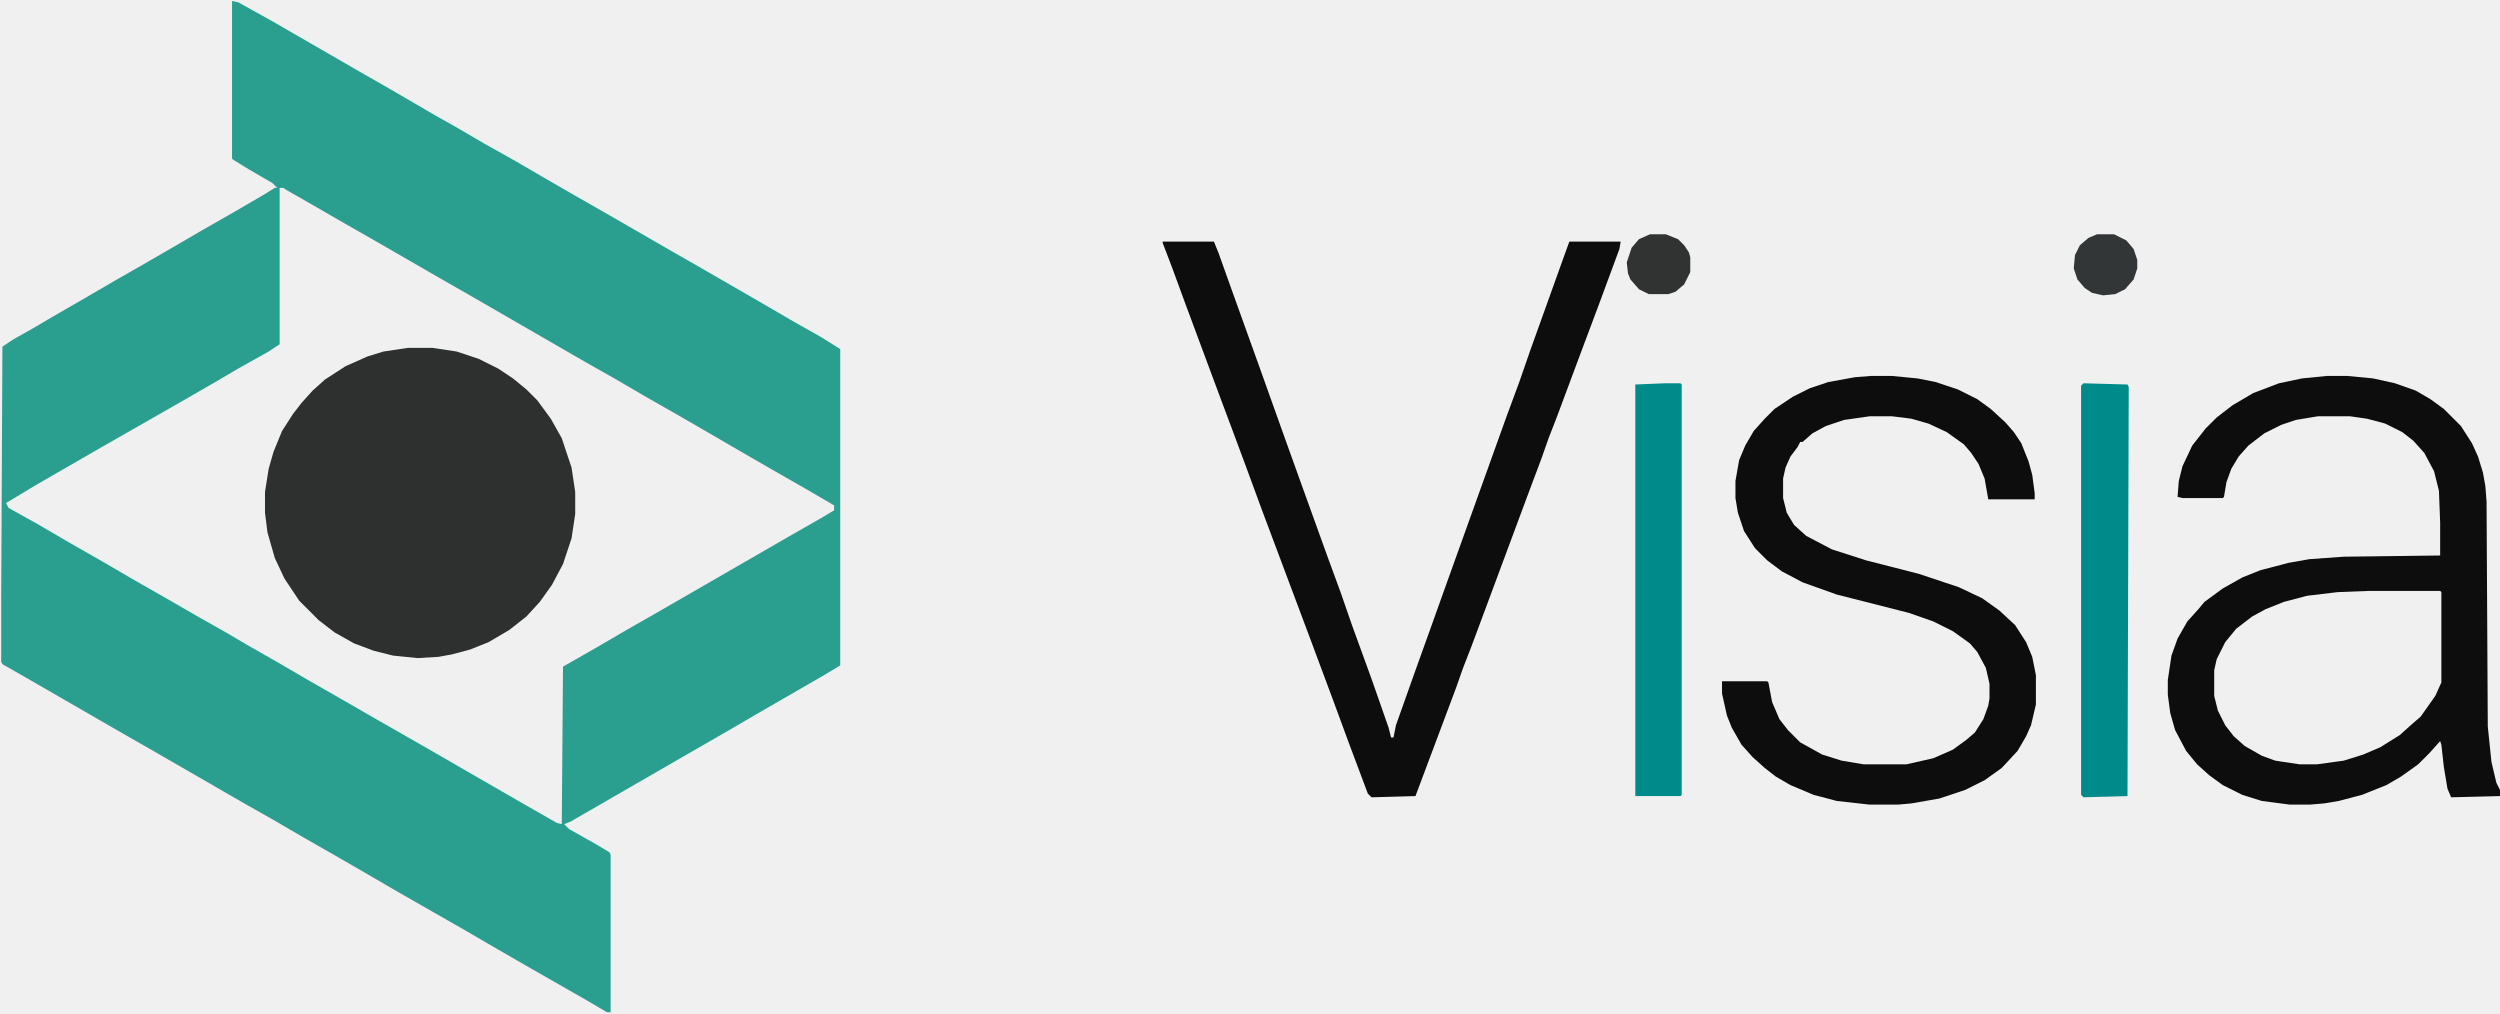
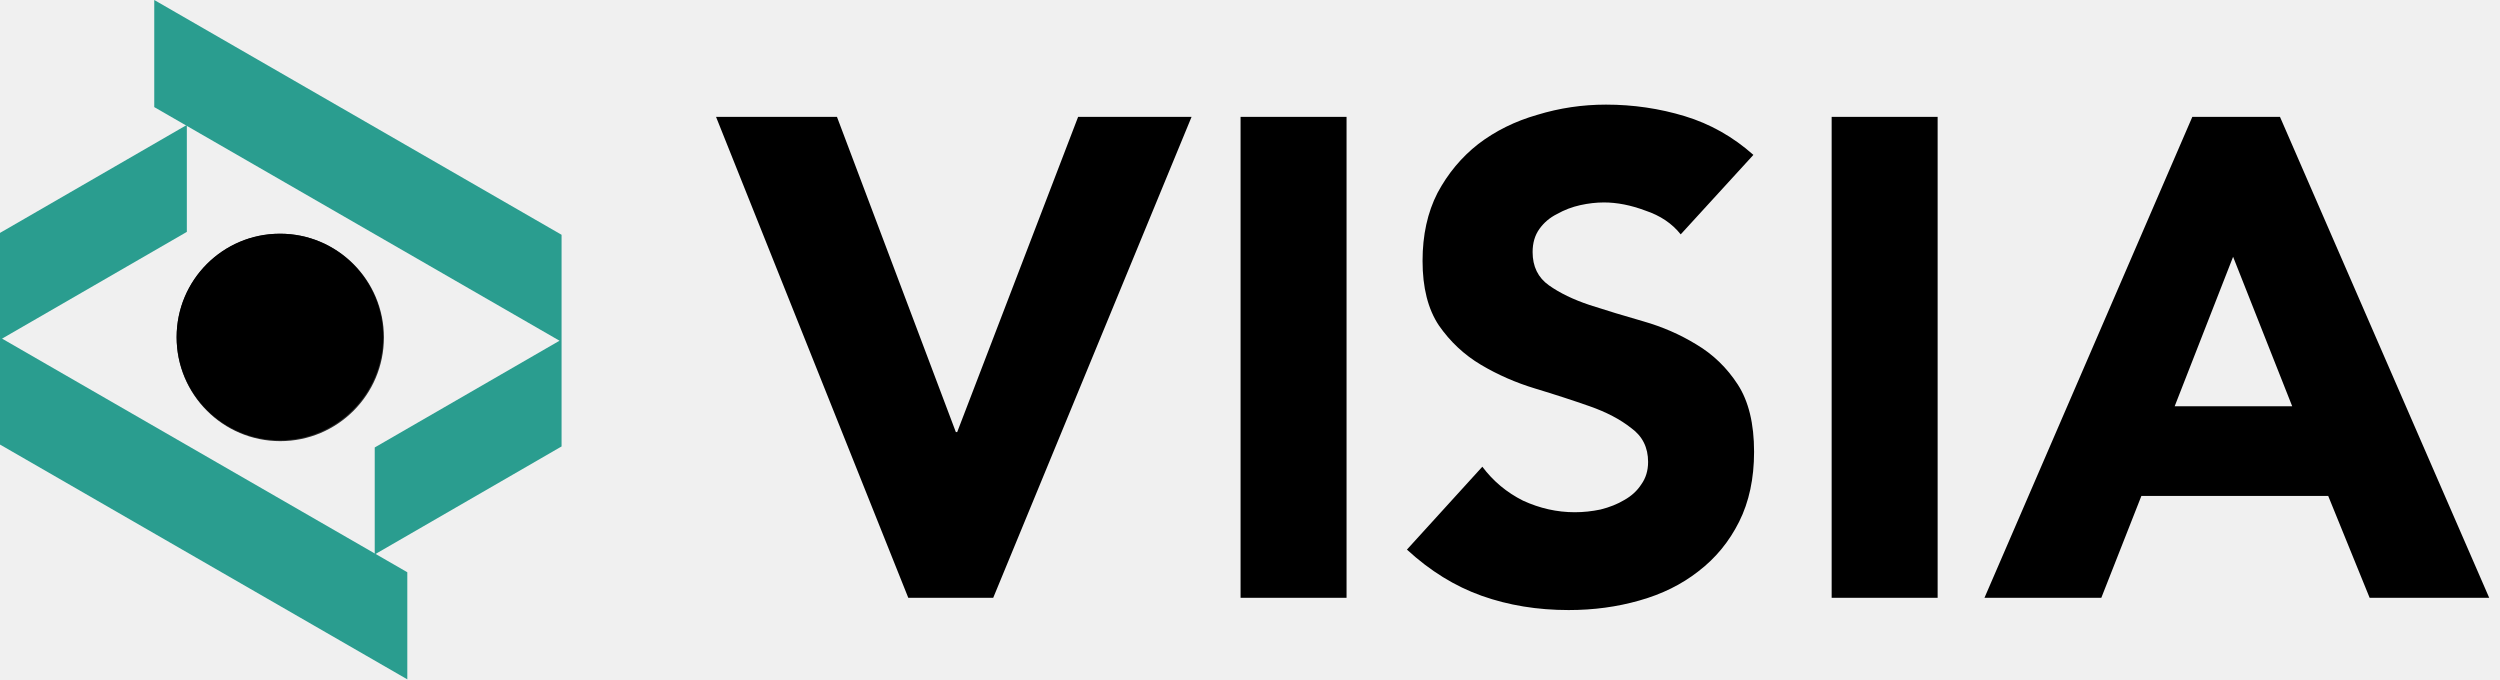
- <svg xmlns="http://www.w3.org/2000/svg" width="1999" height="810" viewBox="0 0 1999 810" fill="none">
-   <g clip-path="url(#clip0_1272_80)">
-     <path d="M185.523 0.805L190.406 1.781L216.773 16.43L286.109 56.469L306.617 68.188L325.172 78.93L348.609 92.602L364.234 101.391L387.672 115.063L412.086 128.735L435.523 142.406L460.914 157.055L488.258 172.68L539.039 201.977L559.547 213.696L610.328 242.992L633.766 256.664L656.227 269.36L671.852 279.125V532.055L657.203 540.844L606.422 570.141L582.984 583.813L456.031 657.055L451.148 659.008L455.055 662.914L477.516 675.61L487.281 681.469L488.258 683.422V809.399H485.328L468.727 799.633L420.875 772.289L395.484 757.641L372.047 743.969L317.359 712.719L293.922 699.047L268.531 684.399L241.188 668.774L217.75 655.102L195.289 642.406L119.117 598.461L98.609 586.742L22.438 542.797L1.93 531.078L0.953 529.125V478.344L1.93 277.172L10.719 271.313L26.344 262.524L42.945 252.758L68.336 238.11L91.773 224.438L112.281 212.719L137.672 198.071L161.109 184.399L188.453 168.774L211.891 155.102L219.703 150.219H221.656L217.75 146.313L199.195 135.571L186.5 127.758L185.523 126.781V0.805ZM223.609 150.219V275.219L214.82 281.078L190.406 294.75L173.805 304.516L148.414 319.164L80.055 358.227L29.273 387.524L4.859 402.172L6.812 406.078L31.227 419.75L54.664 433.422L82.008 449.047L105.445 462.719L132.789 478.344L158.18 492.992L180.641 505.688L197.242 515.453L224.586 531.078L248.023 544.75L275.367 560.375L300.758 575.024L341.773 598.461L417.945 642.406L445.289 658.031L449.195 659.008L450.172 533.031L477.516 517.406L500.953 503.735L528.297 488.11L629.859 429.516L657.203 413.891L666.969 408.031V404.125L643.531 390.453L616.188 374.828L590.797 360.18L567.359 346.508L541.969 331.86L514.625 316.235L491.188 302.563L468.727 289.867L374 235.18L353.492 223.461L302.711 194.164L275.367 178.539L249.977 163.891L229.469 152.172L226.539 150.219H223.609Z" fill="#2A9F8F" />
-     <path d="M1860.33 300.61H1876.93L1897.44 302.563L1915.02 306.469L1931.62 312.328L1943.34 319.164L1954.08 326.977L1967.75 340.649L1976.54 354.321L1981.42 365.063L1985.33 377.758L1987.28 388.5L1988.26 401.196L1989.23 580.883L1992.16 609.203L1996.07 625.805L1999 631.664V636.547L1959.94 637.524L1957.01 630.688L1954.08 613.11L1952.12 595.531L1951.15 592.602L1942.36 602.367L1933.57 611.156L1919.9 620.922L1908.18 627.758L1888.65 635.571L1870.09 640.453L1858.38 642.406L1846.66 643.383H1831.03L1808.57 640.453L1792.95 635.571L1777.32 627.758L1766.58 619.946L1756.81 611.156L1748.02 600.414L1739.23 583.813L1735.33 570.141L1733.38 555.492V543.774L1736.3 524.242L1741.19 510.571L1749 496.899L1757.79 487.133L1762.67 481.274L1777.32 470.531L1792.95 461.742L1807.59 455.883L1830.05 450.024L1846.66 447.094L1874 445.141L1951.15 444.164V417.797L1950.17 392.406L1946.27 376.781L1938.45 362.133L1929.66 352.367L1920.88 345.531L1907.2 338.696L1892.55 334.789L1878.88 332.836H1853.49L1835.91 335.766L1824.2 339.672L1810.52 346.508L1797.83 356.274L1790.02 365.063L1784.16 374.828L1780.25 385.571L1778.3 397.289L1777.32 398.266H1745.09L1741.19 397.289L1742.16 384.594L1745.09 372.875L1752.91 356.274L1763.65 342.602L1772.44 333.813L1785.13 324.047L1801.73 314.281L1822.24 306.469L1840.8 302.563L1860.33 300.61ZM1894.51 472.485L1869.12 473.461L1844.7 476.391L1826.15 481.274L1811.5 487.133L1800.76 492.992L1788.06 502.758L1779.27 513.5L1772.44 527.172L1770.48 535.961V556.469L1773.41 568.188L1779.27 579.906L1786.11 588.696L1794.9 596.508L1808.57 604.321L1819.31 608.227L1838.84 611.156H1852.52L1874 608.227L1889.62 603.344L1903.3 597.485L1918.92 587.719L1928.69 578.93L1935.52 573.071L1947.24 556.469L1952.12 545.727V473.461L1951.15 472.485H1894.51Z" fill="#0d0d0d" />
-     <path d="M929.664 193.188H970.68L974.586 202.953L984.352 230.297L1006.81 292.797L1026.34 347.485L1040.02 385.571L1061.5 445.141L1072.24 474.438L1081.03 499.828L1096.66 542.797L1110.33 581.86L1112.28 589.672H1114.23L1116.19 579.906L1131.81 535.961L1145.48 497.875L1155.25 470.531L1182.59 394.36L1205.05 331.86L1214.82 305.492L1223.61 280.102L1250.95 203.93L1254.86 193.188H1295.88L1294.9 199.047L1278.3 243.969L1263.65 283.031L1245.09 332.836L1238.26 350.414L1232.4 367.016L1220.68 398.266L1192.36 474.438L1176.73 516.43L1169.9 534.008L1164.04 550.61L1131.81 636.547L1096.66 637.524L1093.73 634.594L1079.08 595.531L1065.41 558.422L1046.85 508.617L1008.77 407.055L998.023 377.758L985.328 343.578L976.539 320.141L948.219 243.969L937.477 214.672L929.664 194.164V193.188Z" fill="#0d0d0d" />
-     <path d="M1496.07 300.61H1512.67L1533.18 302.563L1547.83 305.492L1565.41 311.352L1581.03 319.164L1591.77 326.977L1603.49 337.719L1610.33 345.531L1616.19 354.321L1622.05 368.969L1624.98 379.711L1626.93 394.36V399.242H1589.82L1586.89 382.641L1582.01 370.922L1576.15 362.133L1570.29 355.297L1556.62 345.531L1541.97 338.696L1528.3 334.789L1512.67 332.836H1495.09L1474.59 335.766L1459.94 340.649L1449.2 346.508L1441.38 353.344H1439.43L1437.48 357.25L1431.62 365.063L1427.71 373.852L1425.76 382.641V398.266L1428.69 409.985L1434.55 419.75L1444.31 428.539L1464.82 439.281L1492.16 448.071L1534.16 458.813L1566.38 469.555L1584.94 478.344L1598.61 488.11L1611.3 499.828L1620.09 513.5L1624.98 525.219L1627.91 539.867V563.305L1624 579.906L1620.09 588.696L1613.26 600.414L1600.56 614.086L1586.89 623.852L1571.27 631.664L1550.76 638.5L1528.3 642.406L1517.55 643.383H1495.09L1468.73 640.453L1450.17 635.571L1431.62 627.758L1419.9 620.922L1411.11 614.086L1401.34 605.297L1392.55 595.531L1384.74 581.86L1380.84 572.094L1376.93 554.516V544.75H1413.06L1414.04 545.727L1416.97 561.352L1422.83 575.024L1429.66 583.813L1439.43 593.578L1457.01 603.344L1472.63 608.227L1490.21 611.156H1524.39L1545.88 606.274L1561.5 599.438L1572.24 591.625L1579.08 585.766L1585.91 575.024L1589.82 564.281L1590.8 558.422V546.703L1587.87 534.008L1581.03 521.313L1575.17 514.477L1561.5 504.711L1545.88 496.899L1526.34 490.063L1468.73 475.414L1441.38 465.649L1424.78 456.86L1413.06 448.071L1403.3 438.305L1394.51 424.633L1389.62 409.985L1387.67 398.266V384.594L1390.6 367.992L1395.48 356.274L1402.32 344.555L1411.11 334.789L1418.92 326.977L1433.57 317.211L1447.24 310.375L1461.89 305.492L1483.38 301.586L1496.07 300.61Z" fill="#0d0d0d" />
-     <path d="M1665.99 306.469L1701.15 307.446L1702.12 309.399L1701.15 636.547L1665.99 637.524L1664.04 635.571V308.422L1665.99 306.469Z" fill="#008b8b" />
-     <path d="M1331.03 306.469H1343.73L1344.7 307.446V635.571L1343.73 636.547H1307.59V307.446L1331.03 306.469Z" fill="#008b8b" />
-     <path d="M1319.31 187.328H1332.01L1341.77 191.235L1346.66 196.117L1350.56 201.977L1351.54 205.883V217.602L1346.66 227.367L1339.82 233.227L1333.96 235.18H1318.34L1310.52 231.274L1303.69 223.461L1301.73 218.578L1300.76 209.789L1304.66 198.071L1310.52 191.235L1319.31 187.328Z" fill="#303332" />
-     <path d="M1676.73 187.328H1690.41L1700.17 192.211L1706.03 199.047L1708.96 207.836V214.672L1706.03 223.461L1699.2 231.274L1691.38 235.18L1681.62 236.156L1672.83 234.203L1666.97 230.297L1661.11 223.461L1658.18 214.672L1659.16 203.93L1663.06 196.117L1669.9 190.258L1676.73 187.328Z" fill="#323636" />
-     <path d="M326.148 278.149H345.68L365.211 281.078L382.789 286.938L398.414 294.75L410.133 302.563L420.875 311.352L429.664 320.141L440.406 334.789L449.195 350.414L457.008 373.852L459.938 393.383V410.961L457.008 430.492L450.172 451L441.383 467.602L431.617 481.274L420.875 492.992L407.203 503.735L390.602 513.5L375.953 519.36L361.305 523.266L350.562 525.219L333.961 526.196L314.43 524.242L298.805 520.336L283.18 514.477L267.555 505.688L254.859 495.922L239.234 480.297L227.516 462.719L219.703 446.117L213.844 425.61L211.891 409.985V393.383L214.82 374.828L218.727 361.156L225.562 344.555L234.352 330.883L241.188 322.094L249.977 312.328L259.742 303.539L276.344 292.797L293.922 284.985L306.617 281.078L326.148 278.149Z" fill="#2E2F2F" />
-   </g>
-   <defs>
-     <clipPath id="clip0_1272_80">
-       <rect width="1999" height="810" fill="white" />
-     </clipPath>
-   </defs>
+ <svg xmlns="http://www.w3.org/2000/svg" width="920" height="250" viewBox="0 0 920 250" fill="none">
+   <path d="M137.9 164.667L205.9 125.384L56.766 39.414V0L206.66 86.402V164.292L137.9 204.024V164.667Z" fill="#2A9D8F" />
+   <path d="M68.758 85.333L0.759 124.616L149.89 210.586V250L0 163.598V85.708L68.758 45.976V85.333Z" fill="#2A9D8F" />
+   <path d="M103.14 162.341C124.2 162.341 141.28 145.257 141.28 124.184C141.28 103.11 124.2 86.027 103.14 86.027C82.07 86.027 64.997 103.11 64.997 124.184C64.997 145.257 82.07 162.341 103.14 162.341Z" fill="#2D2D2D" />
+   <circle cx="103" cy="124" r="38" fill="black" />
+   <path d="M263.5 43H308L351.75 159H352.25L396.75 43H438.5L365.5 220H334.25L263.5 43ZM456.53 43H495.53V220H456.53V43ZM618.5 86.25C615.33 82.25 611 79.333 605.5 77.5C600.17 75.5 595.08 74.5 590.25 74.5C587.42 74.5 584.5 74.833 581.5 75.5C578.5 76.167 575.67 77.25 573 78.75C570.33 80.083 568.17 81.917 566.5 84.25C564.83 86.583 564 89.417 564 92.75C564 98.083 566 102.167 570 105C574 107.833 579 110.25 585 112.25C591.17 114.25 597.75 116.25 604.75 118.25C611.75 120.25 618.25 123.083 624.25 126.75C630.42 130.417 635.5 135.333 639.5 141.5C643.5 147.667 645.5 155.917 645.5 166.25C645.5 176.083 643.67 184.667 640 192C636.33 199.333 631.33 205.417 625 210.25C618.83 215.083 611.58 218.667 603.25 221C595.08 223.333 586.42 224.5 577.25 224.5C565.75 224.5 555.08 222.75 545.25 219.25C535.42 215.75 526.25 210.083 517.75 202.25L545.5 171.75C549.5 177.083 554.5 181.25 560.5 184.25C566.67 187.083 573 188.5 579.5 188.5C582.67 188.5 585.83 188.167 589 187.5C592.33 186.667 595.25 185.5 597.75 184C600.42 182.5 602.5 180.583 604 178.25C605.67 175.917 606.5 173.167 606.5 170C606.5 164.667 604.42 160.5 600.25 157.5C596.25 154.333 591.17 151.667 585 149.5C578.83 147.333 572.17 145.167 565 143C557.83 140.833 551.17 137.917 545 134.25C538.83 130.583 533.67 125.75 529.5 119.75C525.5 113.75 523.5 105.833 523.5 96C523.5 86.5 525.33 78.167 529 71C532.83 63.833 537.83 57.833 544 53C550.33 48.167 557.58 44.583 565.75 42.25C573.92 39.75 582.33 38.5 591 38.5C601 38.5 610.67 39.917 620 42.75C629.33 45.583 637.75 50.333 645.25 57L618.5 86.25ZM674.05 43H713.05V220H674.05V43ZM806.78 43H839.03L916.03 220H872.03L856.78 182.5H788.03L773.28 220H730.28L806.78 43ZM821.78 94.5L800.28 149.5H843.53L821.78 94.5Z" fill="black" />
</svg>
